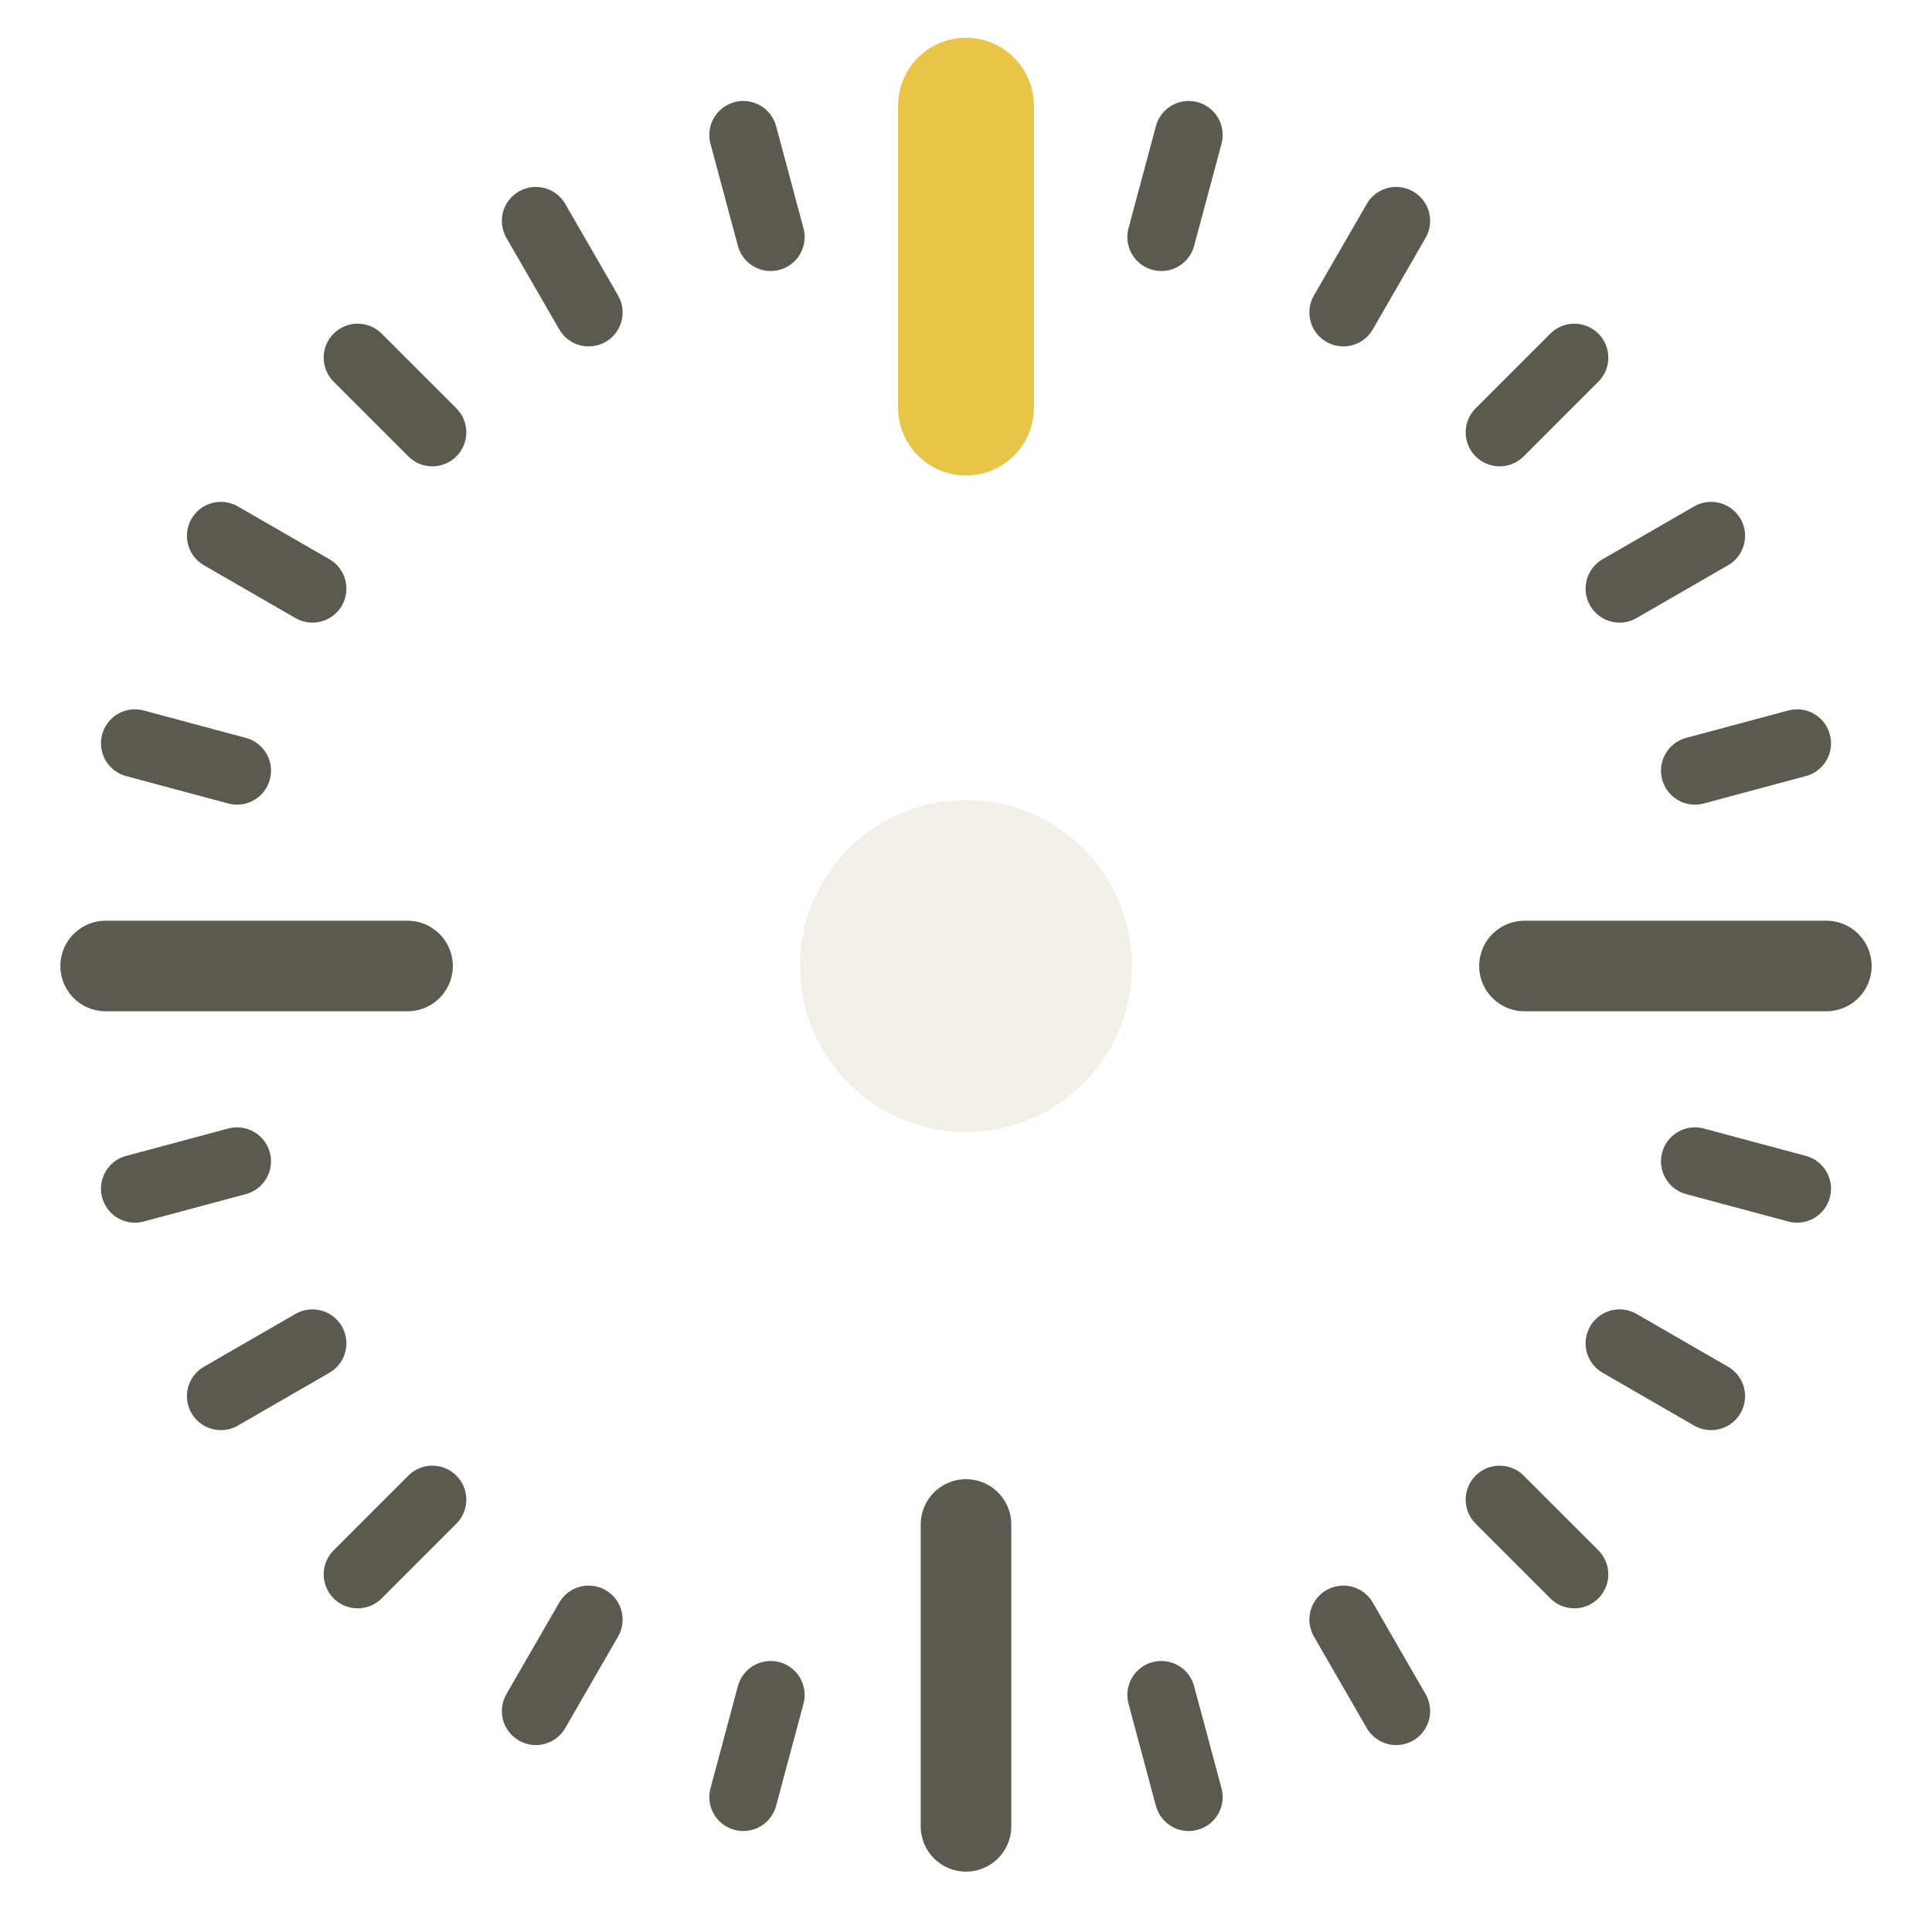
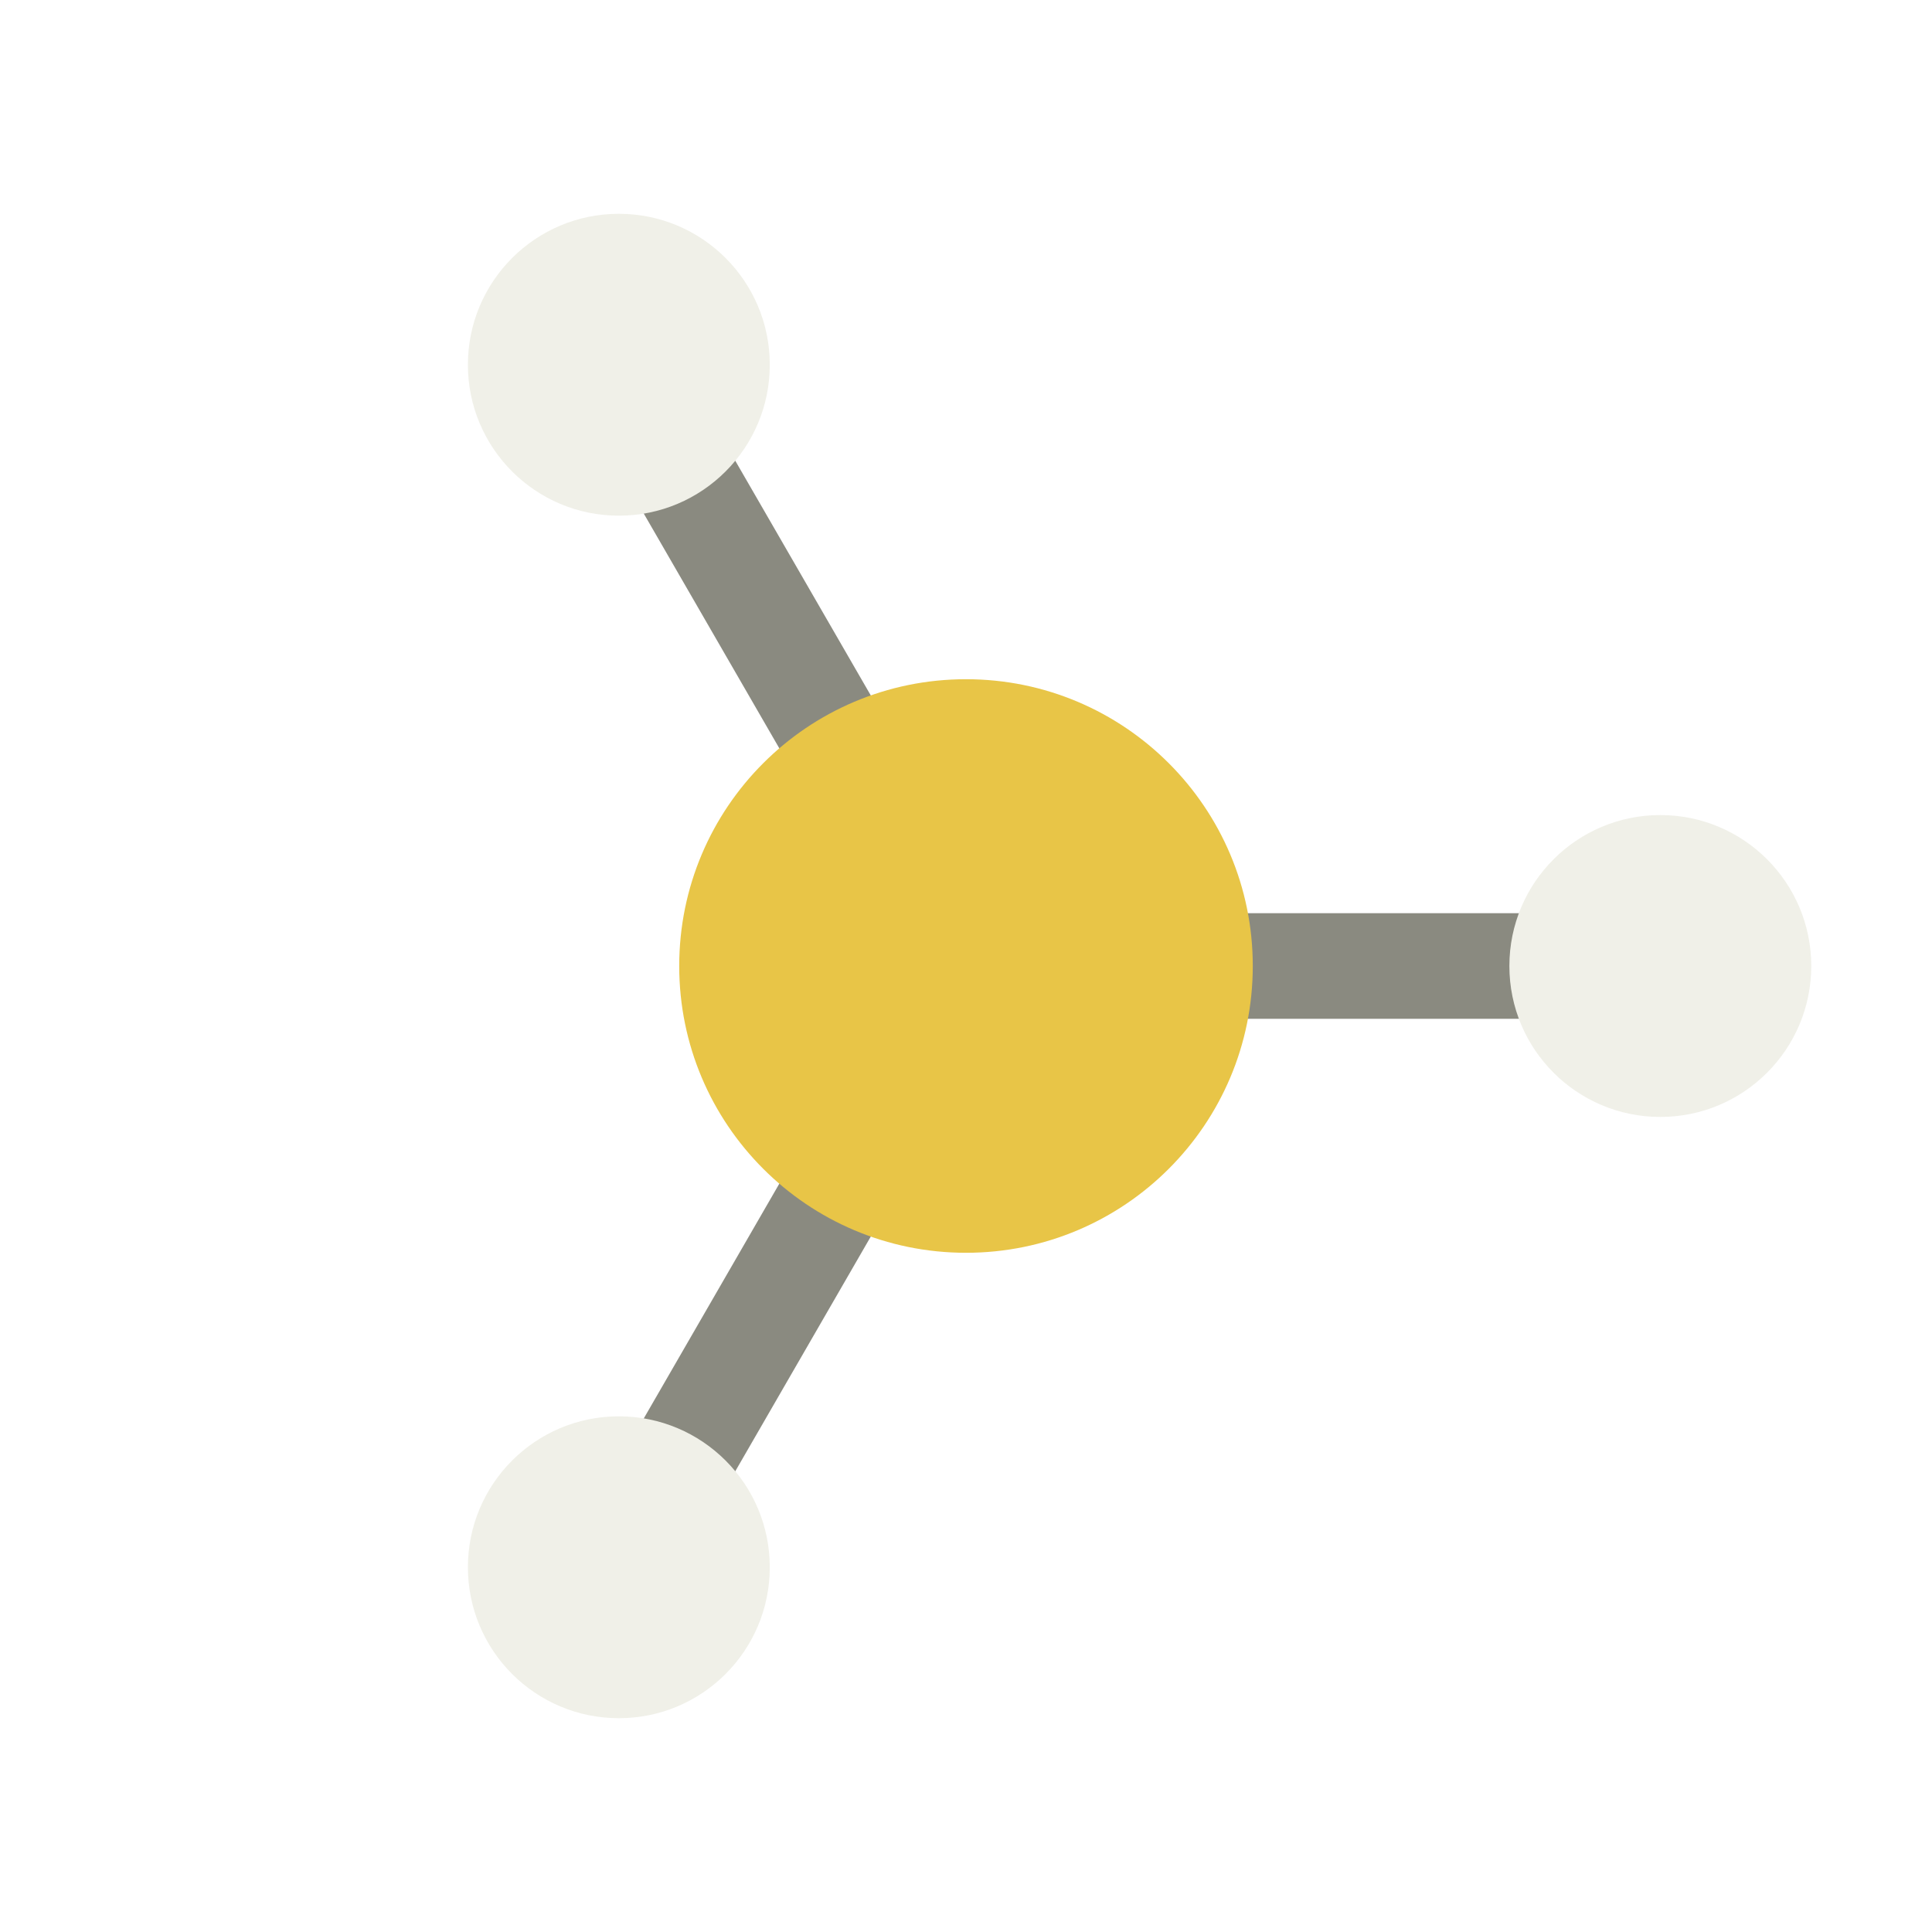
<svg xmlns="http://www.w3.org/2000/svg" width="256" height="256" viewBox="0 0 256 256">
-   <line x1="128.00" y1="54.00" x2="128.00" y2="14.00" stroke="#E8C547" stroke-width="18.00" stroke-linecap="round" />
-   <line x1="153.88" y1="31.41" x2="157.51" y2="17.88" stroke="#5a5a50" stroke-width="9.00" stroke-linecap="round" />
-   <line x1="178.00" y1="41.40" x2="185.00" y2="29.27" stroke="#5a5a50" stroke-width="9.00" stroke-linecap="round" />
-   <line x1="198.71" y1="57.29" x2="208.61" y2="47.39" stroke="#5a5a50" stroke-width="9.00" stroke-linecap="round" />
-   <line x1="214.60" y1="78.00" x2="226.73" y2="71.00" stroke="#5a5a50" stroke-width="9.00" stroke-linecap="round" />
-   <line x1="224.59" y1="102.12" x2="238.12" y2="98.49" stroke="#5a5a50" stroke-width="9.00" stroke-linecap="round" />
-   <line x1="202.00" y1="128.00" x2="242.00" y2="128.00" stroke="#5a5a50" stroke-width="12.00" stroke-linecap="round" />
-   <line x1="224.59" y1="153.88" x2="238.12" y2="157.51" stroke="#5a5a50" stroke-width="9.00" stroke-linecap="round" />
-   <line x1="214.60" y1="178.00" x2="226.73" y2="185.00" stroke="#5a5a50" stroke-width="9.00" stroke-linecap="round" />
-   <line x1="198.71" y1="198.71" x2="208.61" y2="208.61" stroke="#5a5a50" stroke-width="9.00" stroke-linecap="round" />
-   <line x1="178.00" y1="214.60" x2="185.00" y2="226.73" stroke="#5a5a50" stroke-width="9.00" stroke-linecap="round" />
-   <line x1="153.88" y1="224.59" x2="157.51" y2="238.12" stroke="#5a5a50" stroke-width="9.00" stroke-linecap="round" />
-   <line x1="128.00" y1="202.00" x2="128.00" y2="242.00" stroke="#5a5a50" stroke-width="12.00" stroke-linecap="round" />
-   <line x1="102.12" y1="224.59" x2="98.49" y2="238.12" stroke="#5a5a50" stroke-width="9.00" stroke-linecap="round" />
-   <line x1="78.00" y1="214.60" x2="71.00" y2="226.73" stroke="#5a5a50" stroke-width="9.00" stroke-linecap="round" />
-   <line x1="57.29" y1="198.71" x2="47.39" y2="208.61" stroke="#5a5a50" stroke-width="9.00" stroke-linecap="round" />
-   <line x1="41.40" y1="178.00" x2="29.27" y2="185.00" stroke="#5a5a50" stroke-width="9.00" stroke-linecap="round" />
-   <line x1="31.41" y1="153.88" x2="17.88" y2="157.51" stroke="#5a5a50" stroke-width="9.00" stroke-linecap="round" />
-   <line x1="54.00" y1="128.00" x2="14.00" y2="128.00" stroke="#5a5a50" stroke-width="12.00" stroke-linecap="round" />
-   <line x1="31.41" y1="102.12" x2="17.88" y2="98.49" stroke="#5a5a50" stroke-width="9.00" stroke-linecap="round" />
-   <line x1="41.40" y1="78.00" x2="29.27" y2="71.00" stroke="#5a5a50" stroke-width="9.00" stroke-linecap="round" />
-   <line x1="57.29" y1="57.29" x2="47.39" y2="47.39" stroke="#5a5a50" stroke-width="9.00" stroke-linecap="round" />
-   <line x1="78.00" y1="41.40" x2="71.00" y2="29.27" stroke="#5a5a50" stroke-width="9.00" stroke-linecap="round" />
-   <line x1="102.12" y1="31.41" x2="98.49" y2="17.88" stroke="#5a5a50" stroke-width="9.00" stroke-linecap="round" />
-   <circle cx="128" cy="128" r="22.00" fill="#F0F0E8" />
+   <line x1="128" y1="128" x2="82.00" y2="48.33" stroke="#8a8a80" stroke-width="14" stroke-linecap="round" />
+   <line x1="128" y1="128" x2="220.00" y2="128.00" stroke="#8a8a80" stroke-width="14" stroke-linecap="round" />
+   <line x1="128" y1="128" x2="82.00" y2="207.67" stroke="#8a8a80" stroke-width="14" stroke-linecap="round" />
+   <circle cx="82.00" cy="48.33" r="20" fill="#F0F0E8" />
+   <circle cx="220.00" cy="128.00" r="20" fill="#F0F0E8" />
+   <circle cx="82.00" cy="207.67" r="20" fill="#F0F0E8" />
+   <circle cx="128" cy="128" r="38" fill="#E8C547" />
</svg>
